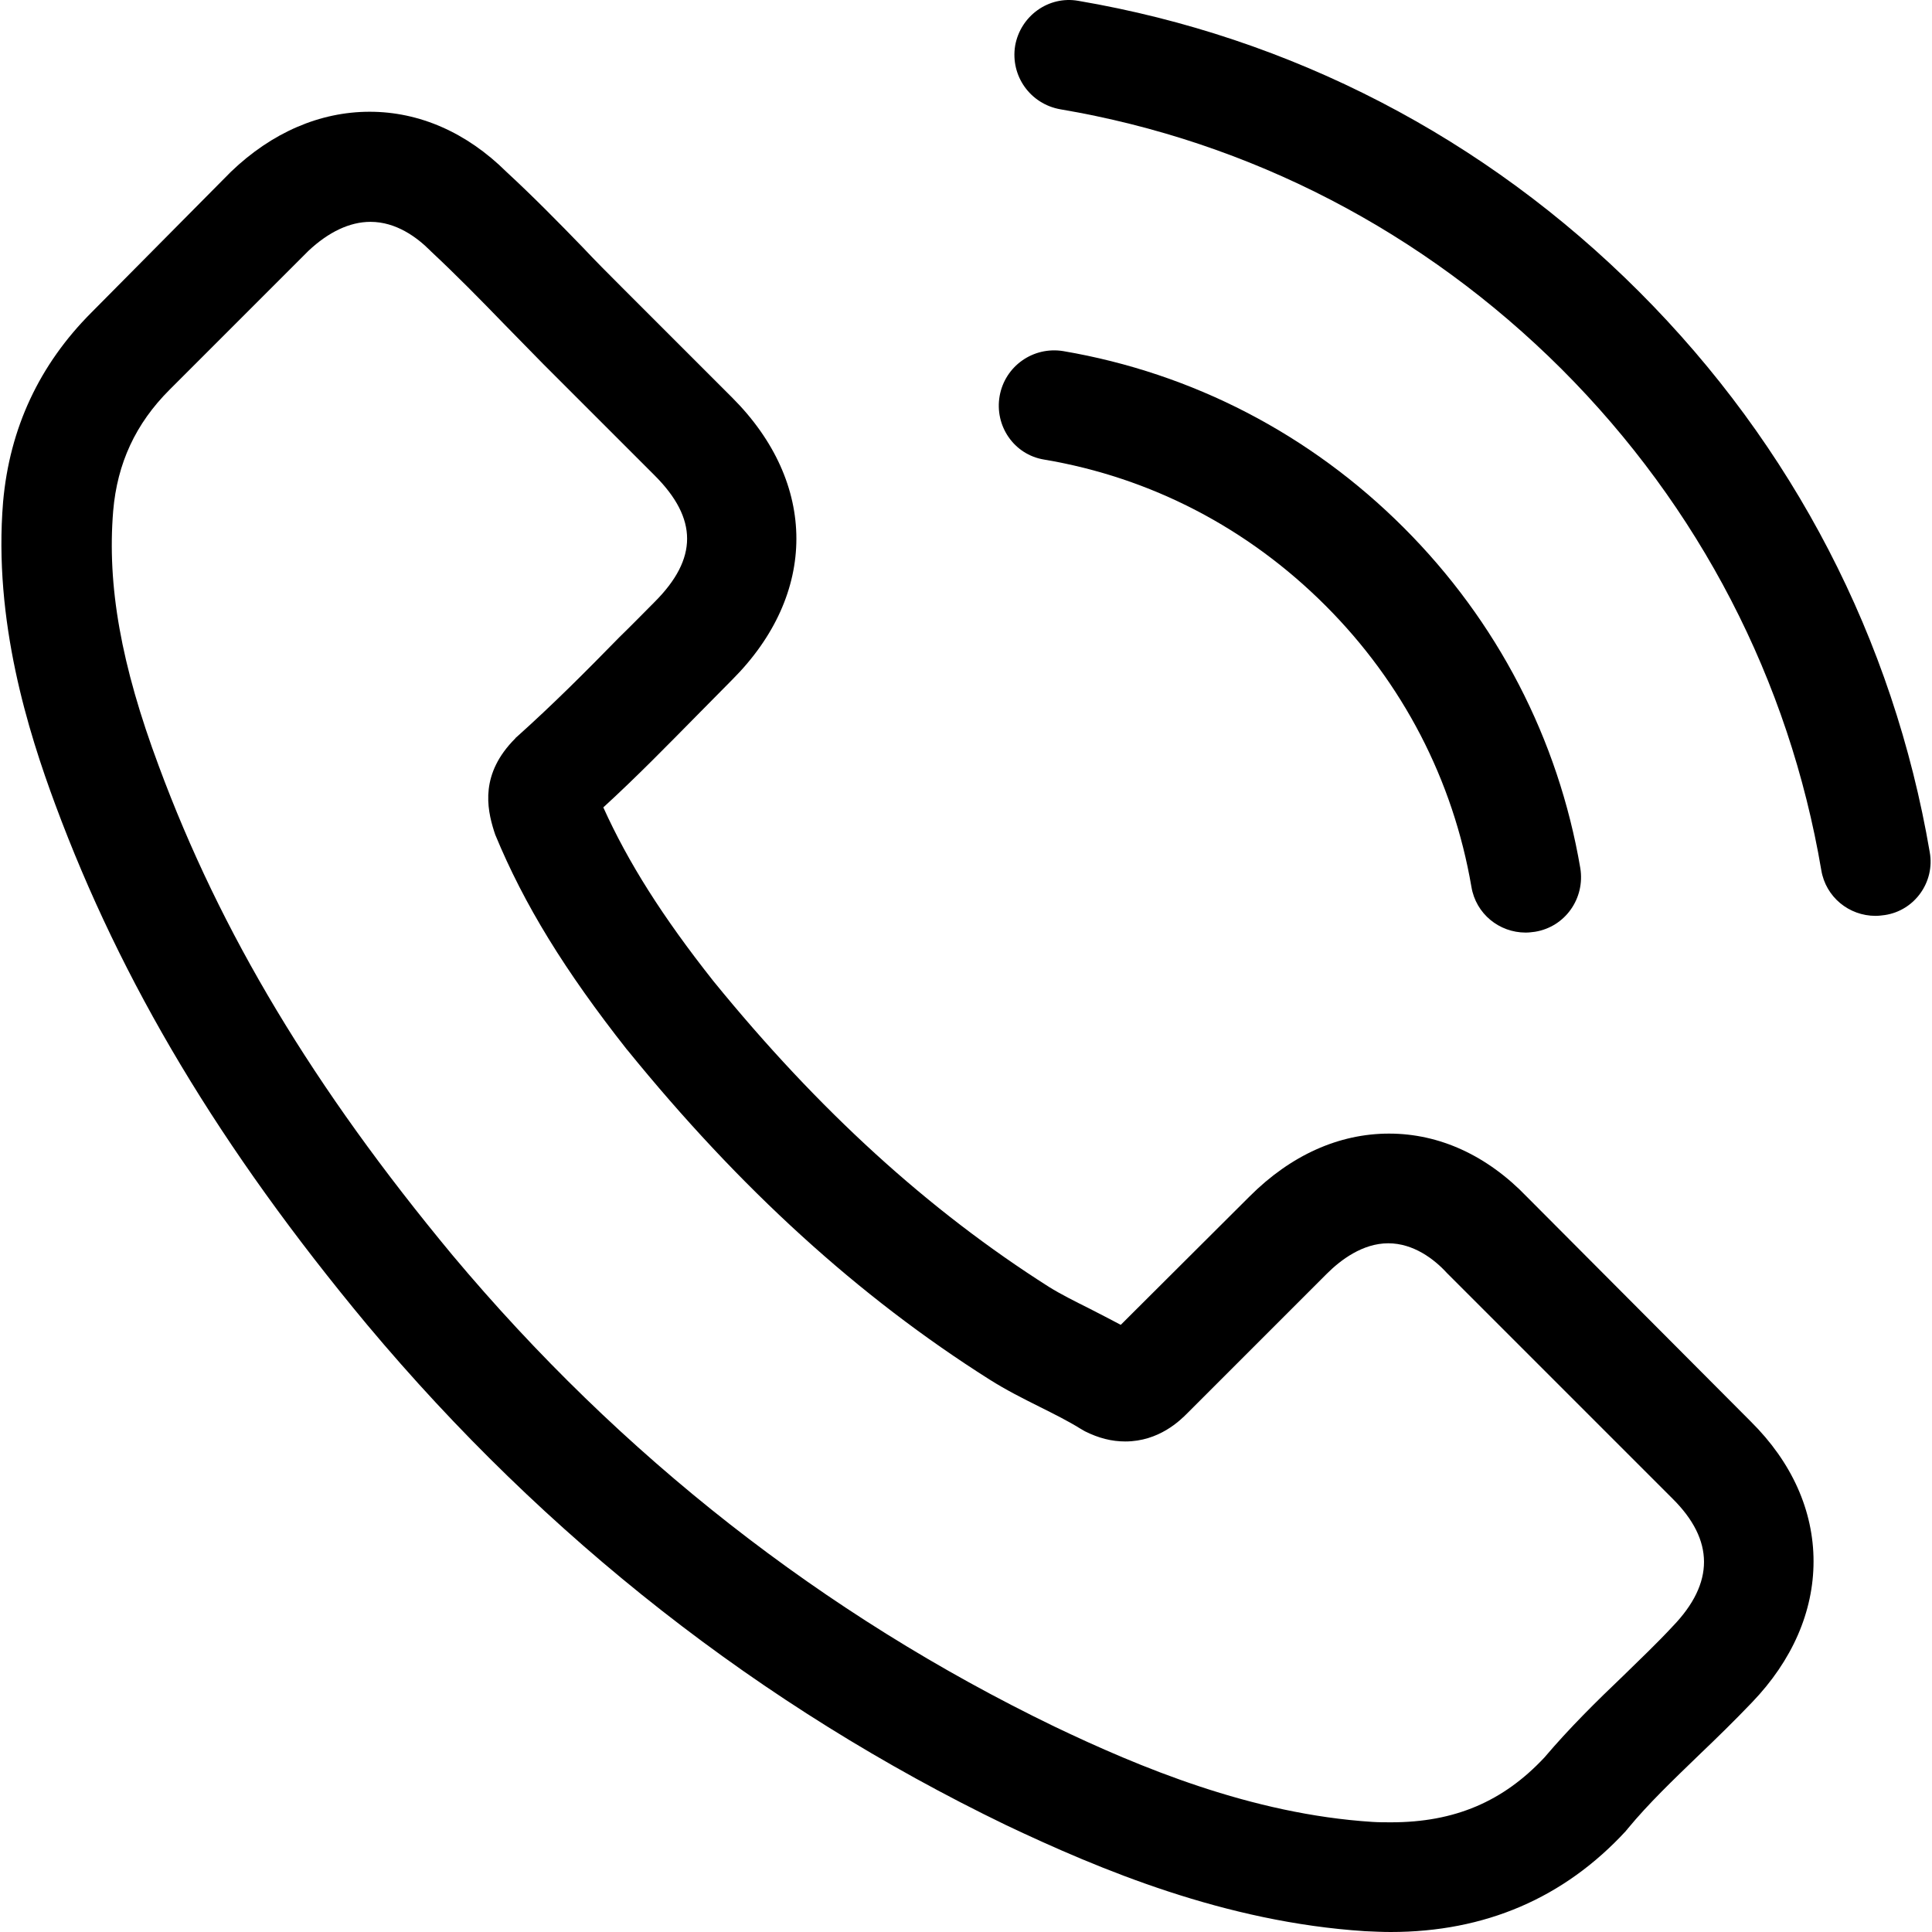
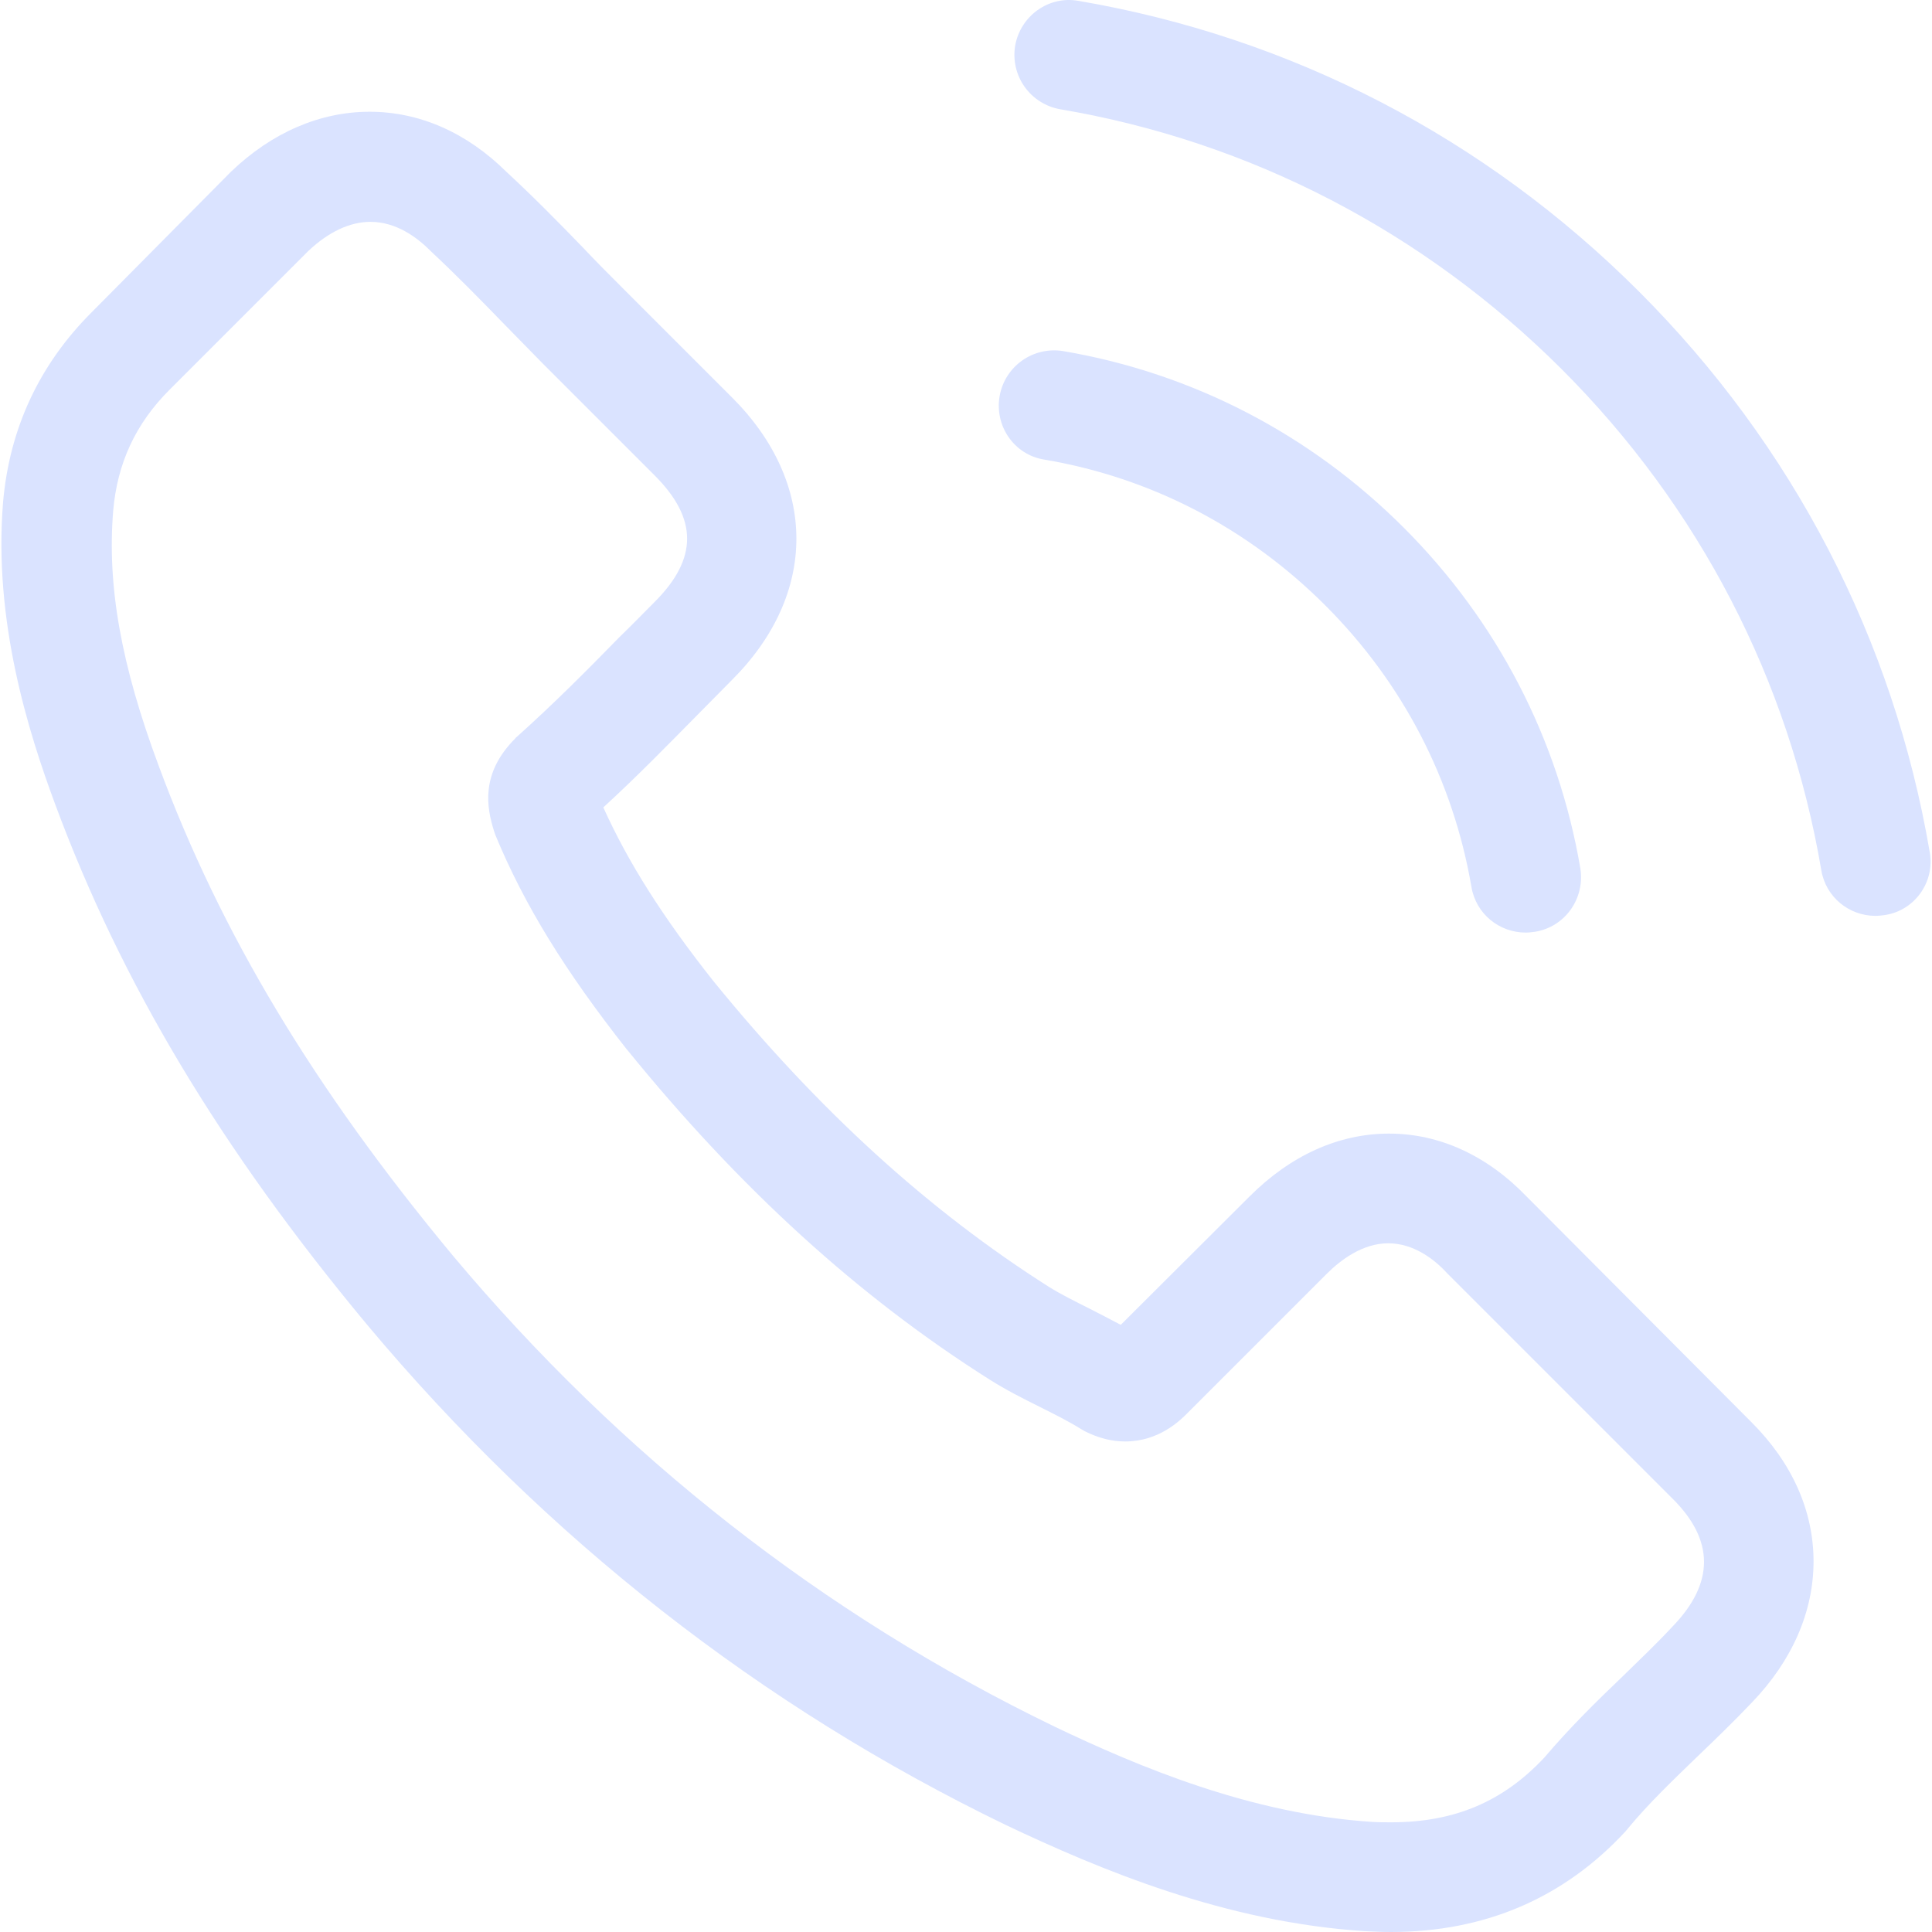
<svg xmlns="http://www.w3.org/2000/svg" version="1.1" id="Capa_1" x="0px" y="0px" viewBox="0 0 473.806 473.806" style="enable-background:new 0 0 473.806 473.806;" xml:space="preserve">
-   <g>
-     <g>
-       <path d="M374.456,293.506c-9.7-10.1-21.4-15.5-33.8-15.5c-12.3,0-24.1,5.3-34.2,15.4l-31.6,31.5c-2.6-1.4-5.2-2.7-7.7-4    c-3.6-1.8-7-3.5-9.9-5.3c-29.6-18.8-56.5-43.3-82.3-75c-12.5-15.8-20.9-29.1-27-42.6c8.2-7.5,15.8-15.3,23.2-22.8    c2.8-2.8,5.6-5.7,8.4-8.5c21-21,21-48.2,0-69.2l-27.3-27.3c-3.1-3.1-6.3-6.3-9.3-9.5c-6-6.2-12.3-12.6-18.8-18.6    c-9.7-9.6-21.3-14.7-33.5-14.7s-24,5.1-34,14.7c-0.1,0.1-0.1,0.1-0.2,0.2l-34,34.3c-12.8,12.8-20.1,28.4-21.7,46.5    c-2.4,29.2,6.2,56.4,12.8,74.2c16.2,43.7,40.4,84.2,76.5,127.6c43.8,52.3,96.5,93.6,156.7,122.7c23,10.9,53.7,23.8,88,26    c2.1,0.1,4.3,0.2,6.3,0.2c23.1,0,42.5-8.3,57.7-24.8c0.1-0.2,0.3-0.3,0.4-0.5c5.2-6.3,11.2-12,17.5-18.1c4.3-4.1,8.7-8.4,13-12.9    c9.9-10.3,15.1-22.3,15.1-34.6c0-12.4-5.3-24.3-15.4-34.3L374.456,293.506z M410.256,398.806    C410.156,398.806,410.156,398.906,410.256,398.806c-3.9,4.2-7.9,8-12.2,12.2c-6.5,6.2-13.1,12.7-19.3,20    c-10.1,10.8-22,15.9-37.6,15.9c-1.5,0-3.1,0-4.6-0.1c-29.7-1.9-57.3-13.5-78-23.4c-56.6-27.4-106.3-66.3-147.6-115.6    c-34.1-41.1-56.9-79.1-72-119.9c-9.3-24.9-12.7-44.3-11.2-62.6c1-11.7,5.5-21.4,13.8-29.7l34.1-34.1c4.9-4.6,10.1-7.1,15.2-7.1    c6.3,0,11.4,3.8,14.6,7c0.1,0.1,0.2,0.2,0.3,0.3c6.1,5.7,11.9,11.6,18,17.9c3.1,3.2,6.3,6.4,9.5,9.7l27.3,27.3    c10.6,10.6,10.6,20.4,0,31c-2.9,2.9-5.7,5.8-8.6,8.6c-8.4,8.6-16.4,16.6-25.1,24.4c-0.2,0.2-0.4,0.3-0.5,0.5    c-8.6,8.6-7,17-5.2,22.7c0.1,0.3,0.2,0.6,0.3,0.9c7.1,17.2,17.1,33.4,32.3,52.7l0.1,0.1c27.6,34,56.7,60.5,88.8,80.8    c4.1,2.6,8.3,4.7,12.3,6.7c3.6,1.8,7,3.5,9.9,5.3c0.4,0.2,0.8,0.5,1.2,0.7c3.4,1.7,6.6,2.5,9.9,2.5c8.3,0,13.5-5.2,15.2-6.9    l34.2-34.2c3.4-3.4,8.8-7.5,15.1-7.5c6.2,0,11.3,3.9,14.4,7.3c0.1,0.1,0.1,0.1,0.2,0.2l55.1,55.1    C420.456,377.706,420.456,388.206,410.256,398.806z" />
-       <path d="M256.056,112.706c26.2,4.4,50,16.8,69,35.8s31.3,42.8,35.8,69c1.1,6.6,6.8,11.2,13.3,11.2c0.8,0,1.5-0.1,2.3-0.2    c7.4-1.2,12.3-8.2,11.1-15.6c-5.4-31.7-20.4-60.6-43.3-83.5s-51.8-37.9-83.5-43.3c-7.4-1.2-14.3,3.7-15.6,11    S248.656,111.506,256.056,112.706z" />
-       <path d="M473.256,209.006c-8.9-52.2-33.5-99.7-71.3-137.5s-85.3-62.4-137.5-71.3c-7.3-1.3-14.2,3.7-15.5,11    c-1.2,7.4,3.7,14.3,11.1,15.6c46.6,7.9,89.1,30,122.9,63.7c33.8,33.8,55.8,76.3,63.7,122.9c1.1,6.6,6.8,11.2,13.3,11.2    c0.8,0,1.5-0.1,2.3-0.2C469.556,223.306,474.556,216.306,473.256,209.006z" />
+   <defs id="defs45" />
+   <g id="g10" style="fill:#dae3ff;fill-opacity:1">
+     <g id="g8" style="fill:#dae3ff;fill-opacity:1">
+       <path d="M374.456,293.506c-9.7-10.1-21.4-15.5-33.8-15.5c-12.3,0-24.1,5.3-34.2,15.4l-31.6,31.5c-2.6-1.4-5.2-2.7-7.7-4    c-3.6-1.8-7-3.5-9.9-5.3c-29.6-18.8-56.5-43.3-82.3-75c-12.5-15.8-20.9-29.1-27-42.6c8.2-7.5,15.8-15.3,23.2-22.8    c2.8-2.8,5.6-5.7,8.4-8.5c21-21,21-48.2,0-69.2l-27.3-27.3c-3.1-3.1-6.3-6.3-9.3-9.5c-6-6.2-12.3-12.6-18.8-18.6    c-9.7-9.6-21.3-14.7-33.5-14.7s-24,5.1-34,14.7c-0.1,0.1-0.1,0.1-0.2,0.2l-34,34.3c-12.8,12.8-20.1,28.4-21.7,46.5    c-2.4,29.2,6.2,56.4,12.8,74.2c16.2,43.7,40.4,84.2,76.5,127.6c43.8,52.3,96.5,93.6,156.7,122.7c23,10.9,53.7,23.8,88,26    c2.1,0.1,4.3,0.2,6.3,0.2c23.1,0,42.5-8.3,57.7-24.8c0.1-0.2,0.3-0.3,0.4-0.5c5.2-6.3,11.2-12,17.5-18.1c4.3-4.1,8.7-8.4,13-12.9    c9.9-10.3,15.1-22.3,15.1-34.6c0-12.4-5.3-24.3-15.4-34.3L374.456,293.506z M410.256,398.806    C410.156,398.806,410.156,398.906,410.256,398.806c-3.9,4.2-7.9,8-12.2,12.2c-6.5,6.2-13.1,12.7-19.3,20    c-10.1,10.8-22,15.9-37.6,15.9c-1.5,0-3.1,0-4.6-0.1c-29.7-1.9-57.3-13.5-78-23.4c-56.6-27.4-106.3-66.3-147.6-115.6    c-34.1-41.1-56.9-79.1-72-119.9c-9.3-24.9-12.7-44.3-11.2-62.6c1-11.7,5.5-21.4,13.8-29.7l34.1-34.1c4.9-4.6,10.1-7.1,15.2-7.1    c6.3,0,11.4,3.8,14.6,7c0.1,0.1,0.2,0.2,0.3,0.3c6.1,5.7,11.9,11.6,18,17.9c3.1,3.2,6.3,6.4,9.5,9.7l27.3,27.3    c10.6,10.6,10.6,20.4,0,31c-2.9,2.9-5.7,5.8-8.6,8.6c-8.4,8.6-16.4,16.6-25.1,24.4c-0.2,0.2-0.4,0.3-0.5,0.5    c-8.6,8.6-7,17-5.2,22.7c0.1,0.3,0.2,0.6,0.3,0.9c7.1,17.2,17.1,33.4,32.3,52.7l0.1,0.1c27.6,34,56.7,60.5,88.8,80.8    c4.1,2.6,8.3,4.7,12.3,6.7c3.6,1.8,7,3.5,9.9,5.3c0.4,0.2,0.8,0.5,1.2,0.7c3.4,1.7,6.6,2.5,9.9,2.5c8.3,0,13.5-5.2,15.2-6.9    l34.2-34.2c3.4-3.4,8.8-7.5,15.1-7.5c6.2,0,11.3,3.9,14.4,7.3c0.1,0.1,0.1,0.1,0.2,0.2l55.1,55.1    C420.456,377.706,420.456,388.206,410.256,398.806z" id="path2" style="fill:#dae3ff;fill-opacity:1" />
+       <path d="M256.056,112.706c26.2,4.4,50,16.8,69,35.8s31.3,42.8,35.8,69c1.1,6.6,6.8,11.2,13.3,11.2c0.8,0,1.5-0.1,2.3-0.2    c7.4-1.2,12.3-8.2,11.1-15.6c-5.4-31.7-20.4-60.6-43.3-83.5s-51.8-37.9-83.5-43.3c-7.4-1.2-14.3,3.7-15.6,11    S248.656,111.506,256.056,112.706z" id="path4" style="fill:#dae3ff;fill-opacity:1" />
+       <path d="M473.256,209.006c-8.9-52.2-33.5-99.7-71.3-137.5s-85.3-62.4-137.5-71.3c-7.3-1.3-14.2,3.7-15.5,11    c-1.2,7.4,3.7,14.3,11.1,15.6c46.6,7.9,89.1,30,122.9,63.7c33.8,33.8,55.8,76.3,63.7,122.9c1.1,6.6,6.8,11.2,13.3,11.2    c0.8,0,1.5-0.1,2.3-0.2C469.556,223.306,474.556,216.306,473.256,209.006z" id="path6" style="fill:#dae3ff;fill-opacity:1" />
    </g>
  </g>
-   <g>
+   <g id="g12">
</g>
-   <g>
+   <g id="g14">
</g>
-   <g>
+   <g id="g16">
</g>
-   <g>
+   <g id="g18">
</g>
-   <g>
+   <g id="g20">
</g>
-   <g>
+   <g id="g22">
</g>
-   <g>
+   <g id="g24">
</g>
-   <g>
+   <g id="g26">
</g>
-   <g>
+   <g id="g28">
</g>
-   <g>
+   <g id="g30">
</g>
-   <g>
+   <g id="g32">
</g>
-   <g>
+   <g id="g34">
</g>
-   <g>
+   <g id="g36">
</g>
-   <g>
+   <g id="g38">
</g>
-   <g>
+   <g id="g40">
</g>
</svg>
